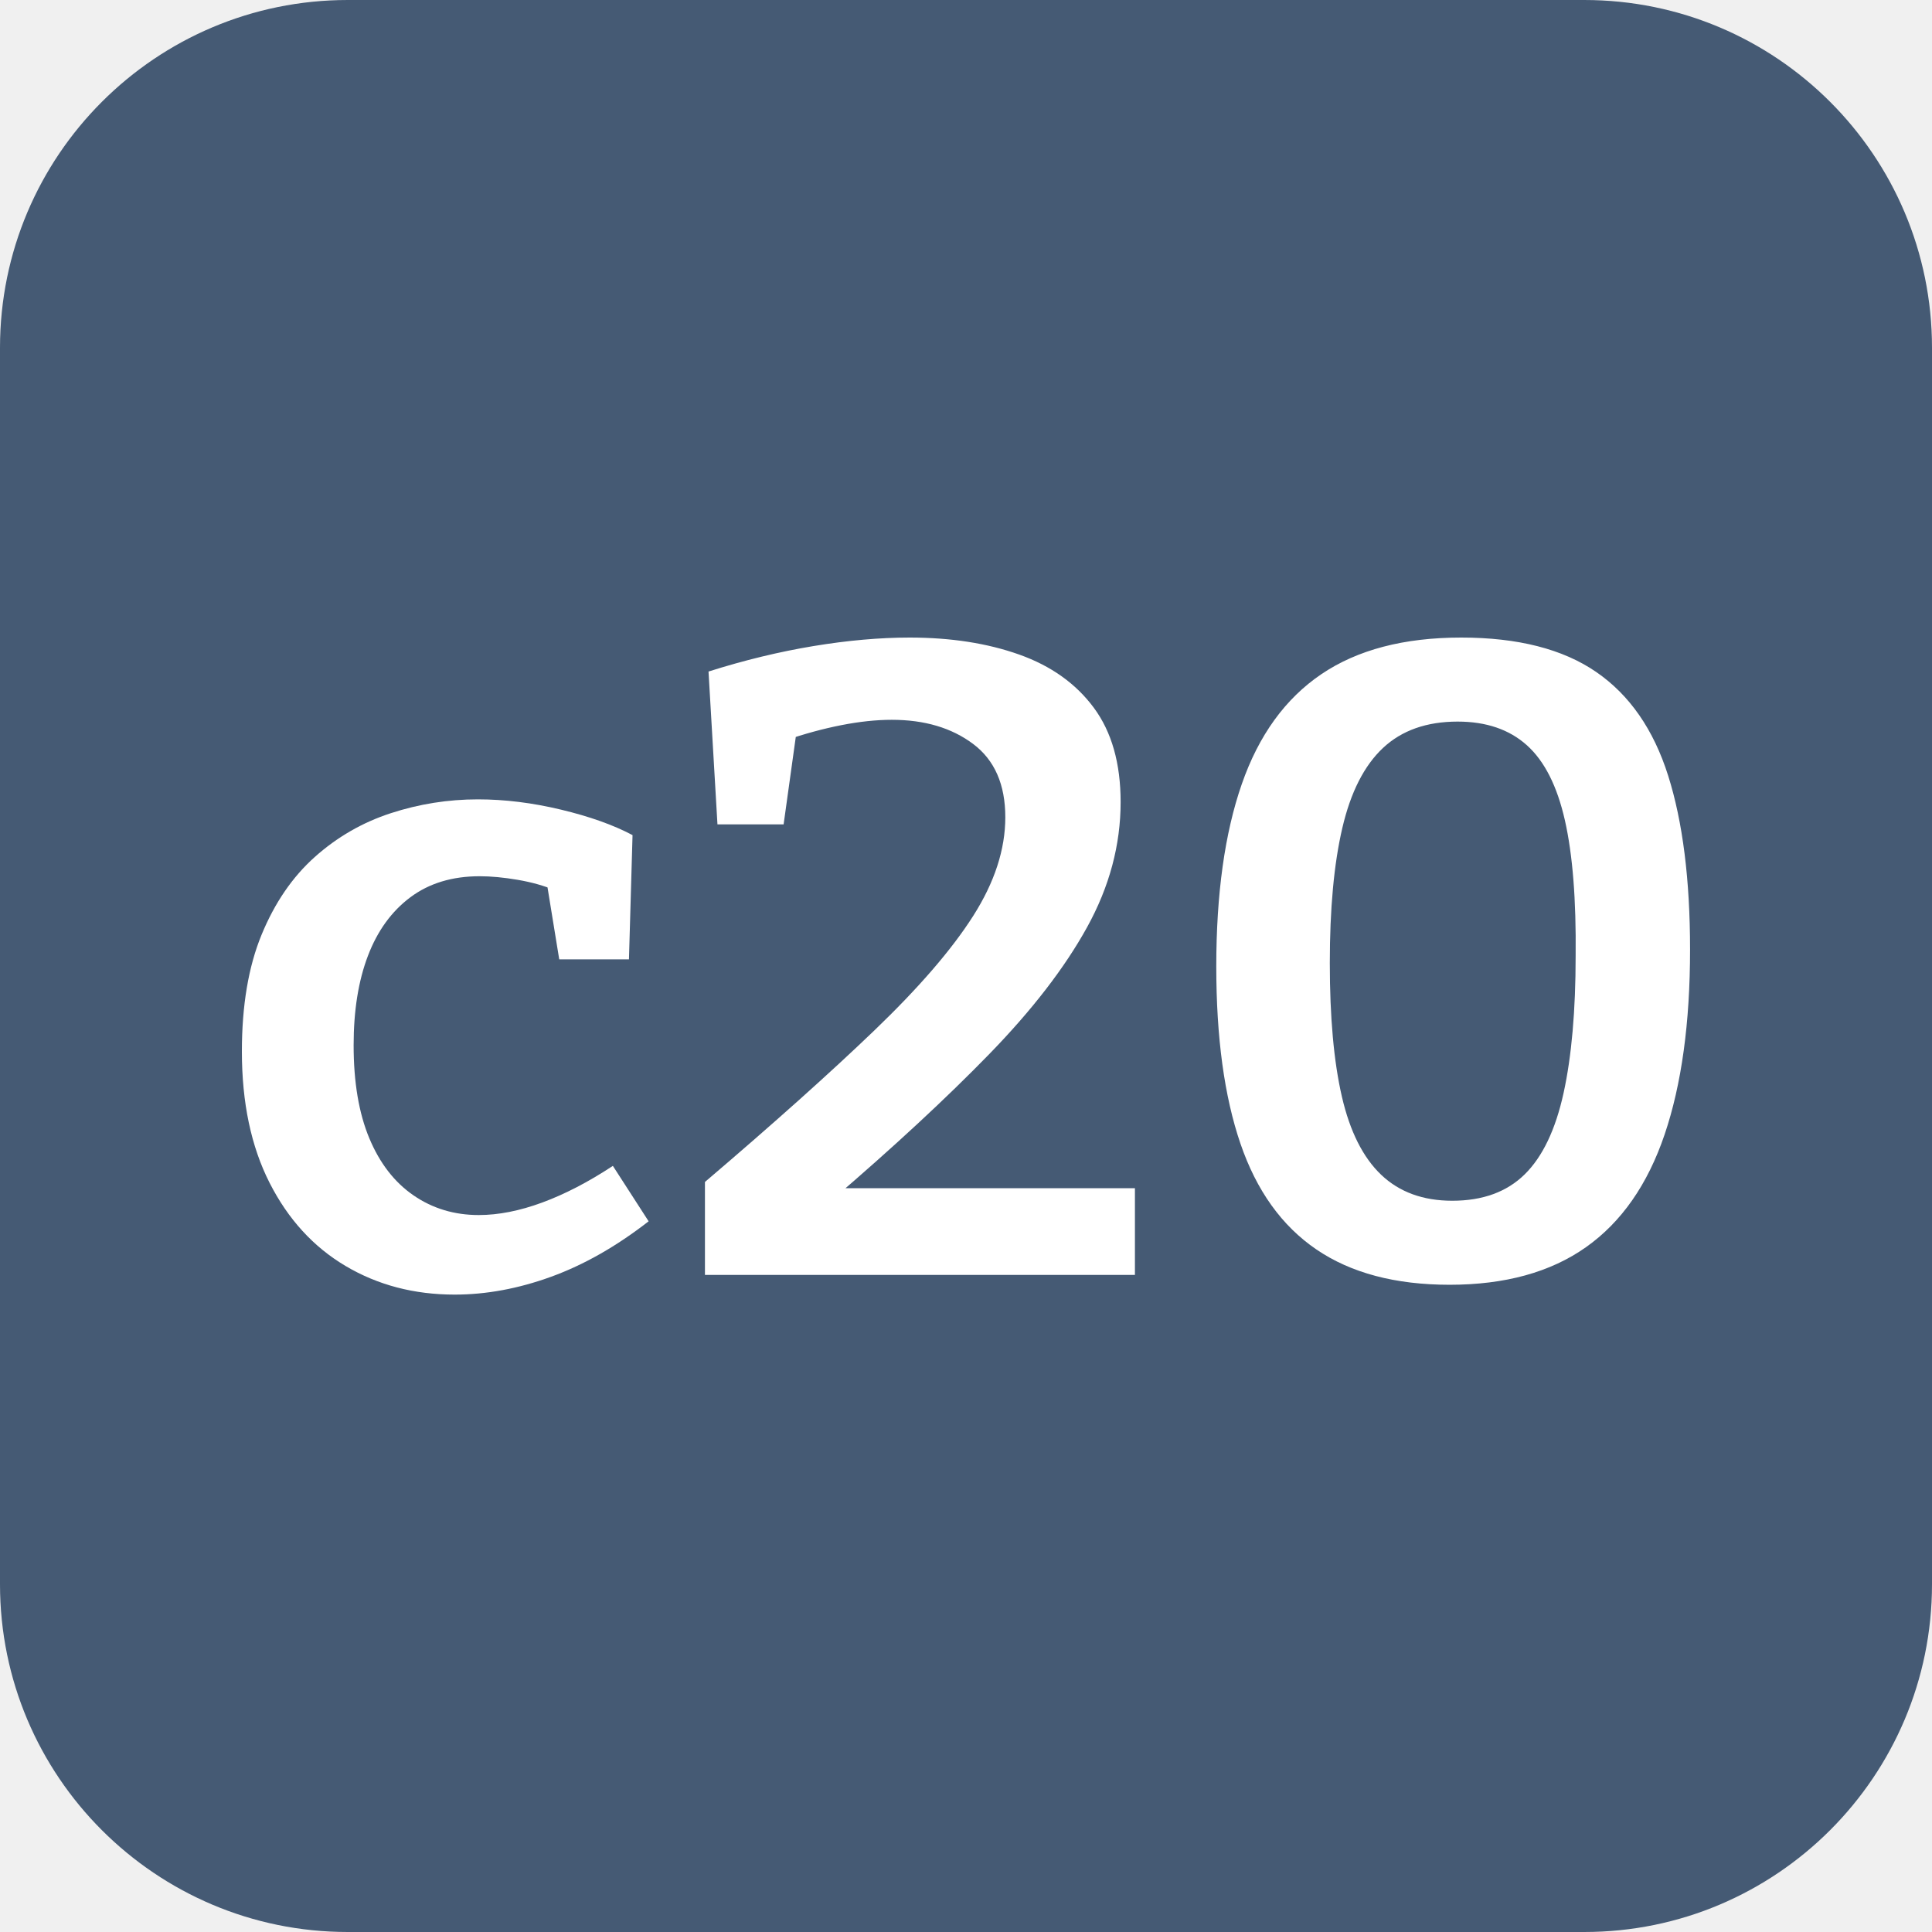
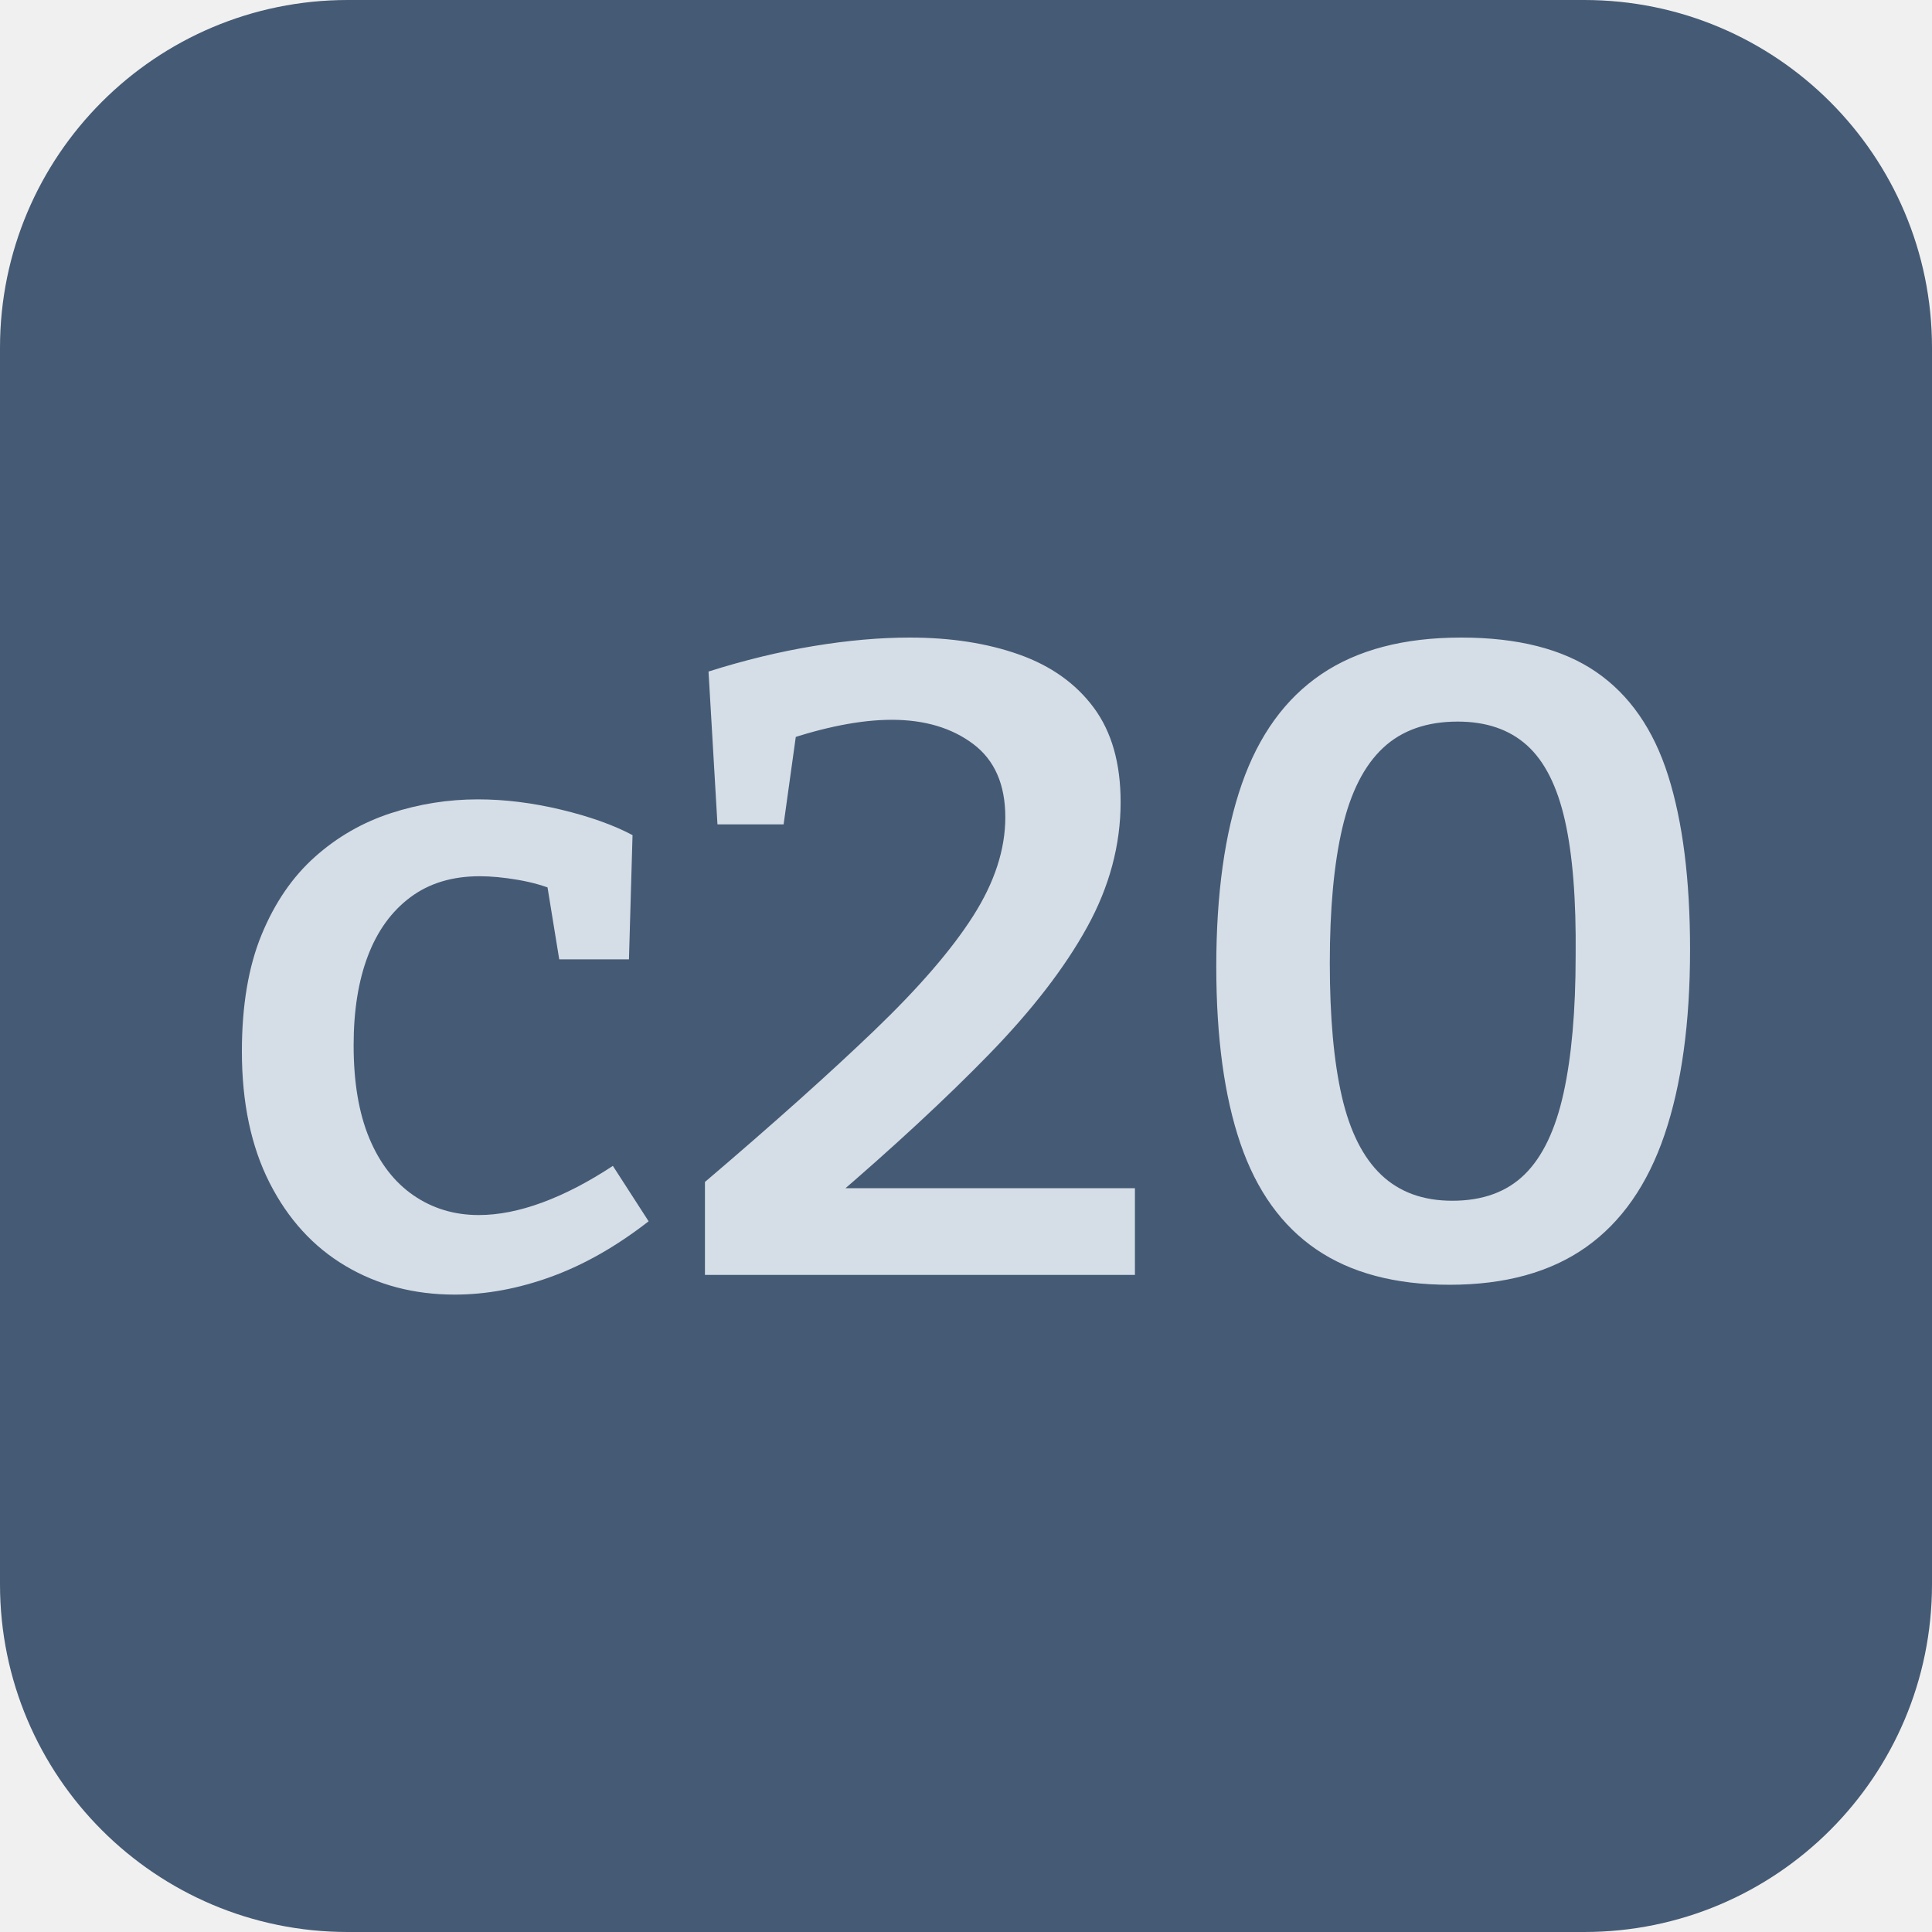
<svg xmlns="http://www.w3.org/2000/svg" viewBox="0 0 100 100">
  <rect width="100" height="100" rx="18" fill="#455a74" />
-   <g fill="#ffffff">
+   <g fill="#d5dde7">
    <g transform="translate(12.52 33.00) scale(0.04627)">
      <path transform="translate(0.00 181.00)" d="M238 554Q170 554 116 522Q62 490 31 429Q0 368 0 282Q0 205 22 151.5Q44 98 81.5 64.5Q119 31 166.5 15.5Q214 0 264 0Q309 0 357 11.5Q405 23 437 40L433 179H355L341 93L351 102Q332 94 308.5 90Q285 86 266 86Q220 86 188.5 109.5Q157 133 141 175Q125 217 125 275Q125 337 142.5 379Q160 421 192 443Q224 465 265 465Q298 465 336 451Q374 437 415 410L455 472Q401 514 346 534Q291 554 238 554Z" />
      <path transform="translate(518.00 0.00)" d="M0 713V609Q115 511 189.5 439.5Q264 368 300 311.5Q336 255 336 201Q336 146 300 119Q264 92 209 92Q183 92 152.5 98Q122 104 90 115L104 94L88 209H14L4 38Q64 19 121.5 9.5Q179 0 229 0Q298 0 351.5 19Q405 38 435 78.5Q465 119 465 184Q465 256 427.5 324Q390 392 318 466Q246 540 141 630V616H481V713ZM833 724Q742 724 684 684.5Q626 645 599 566Q572 487 572 368Q572 246 600.5 164Q629 82 689.5 41Q750 0 846 0Q941 0 997 38.5Q1053 77 1077.5 154.5Q1102 232 1102 349Q1102 472 1073.5 556Q1045 640 985.5 682Q926 724 833 724ZM836 630Q887 630 917 600.5Q947 571 960.5 509.5Q974 448 974 356Q975 262 962 204.5Q949 147 919.5 120.5Q890 94 842 94Q790 94 758.5 123.5Q727 153 713 213Q699 273 699 364Q699 455 712.5 513.5Q726 572 756.5 601Q787 630 836 630Z" />
    </g>
  </g>
</svg>
